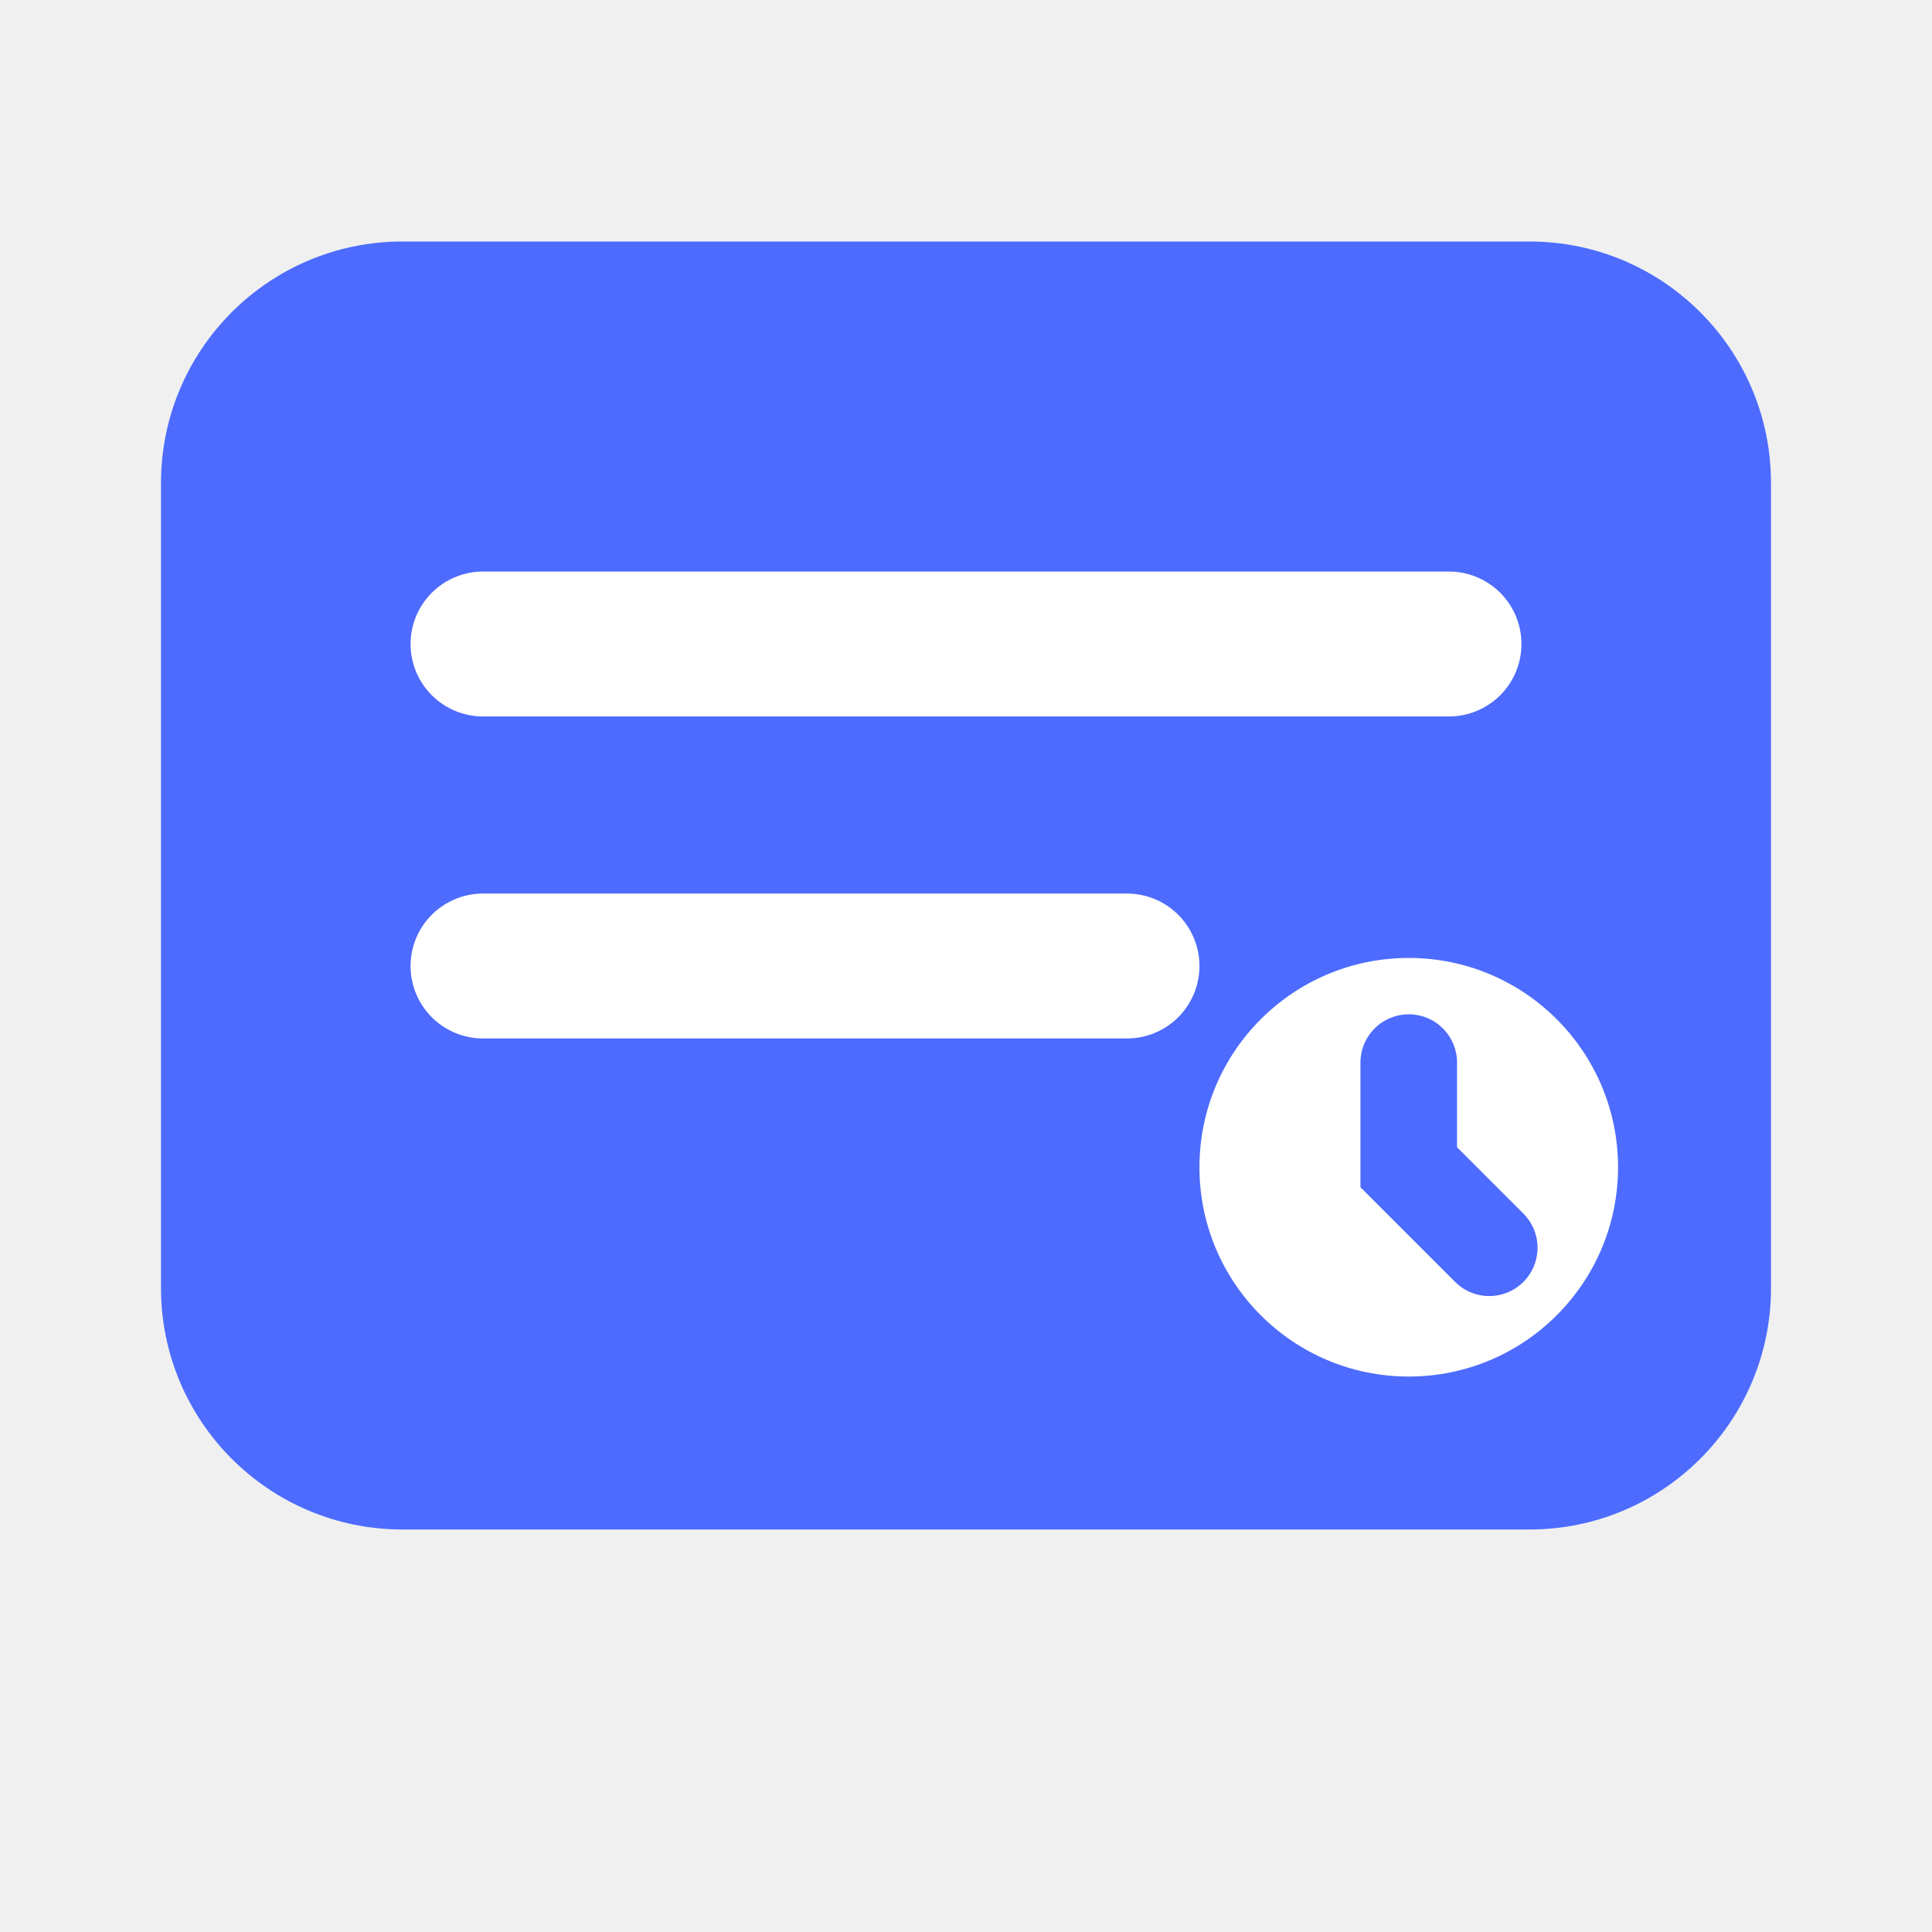
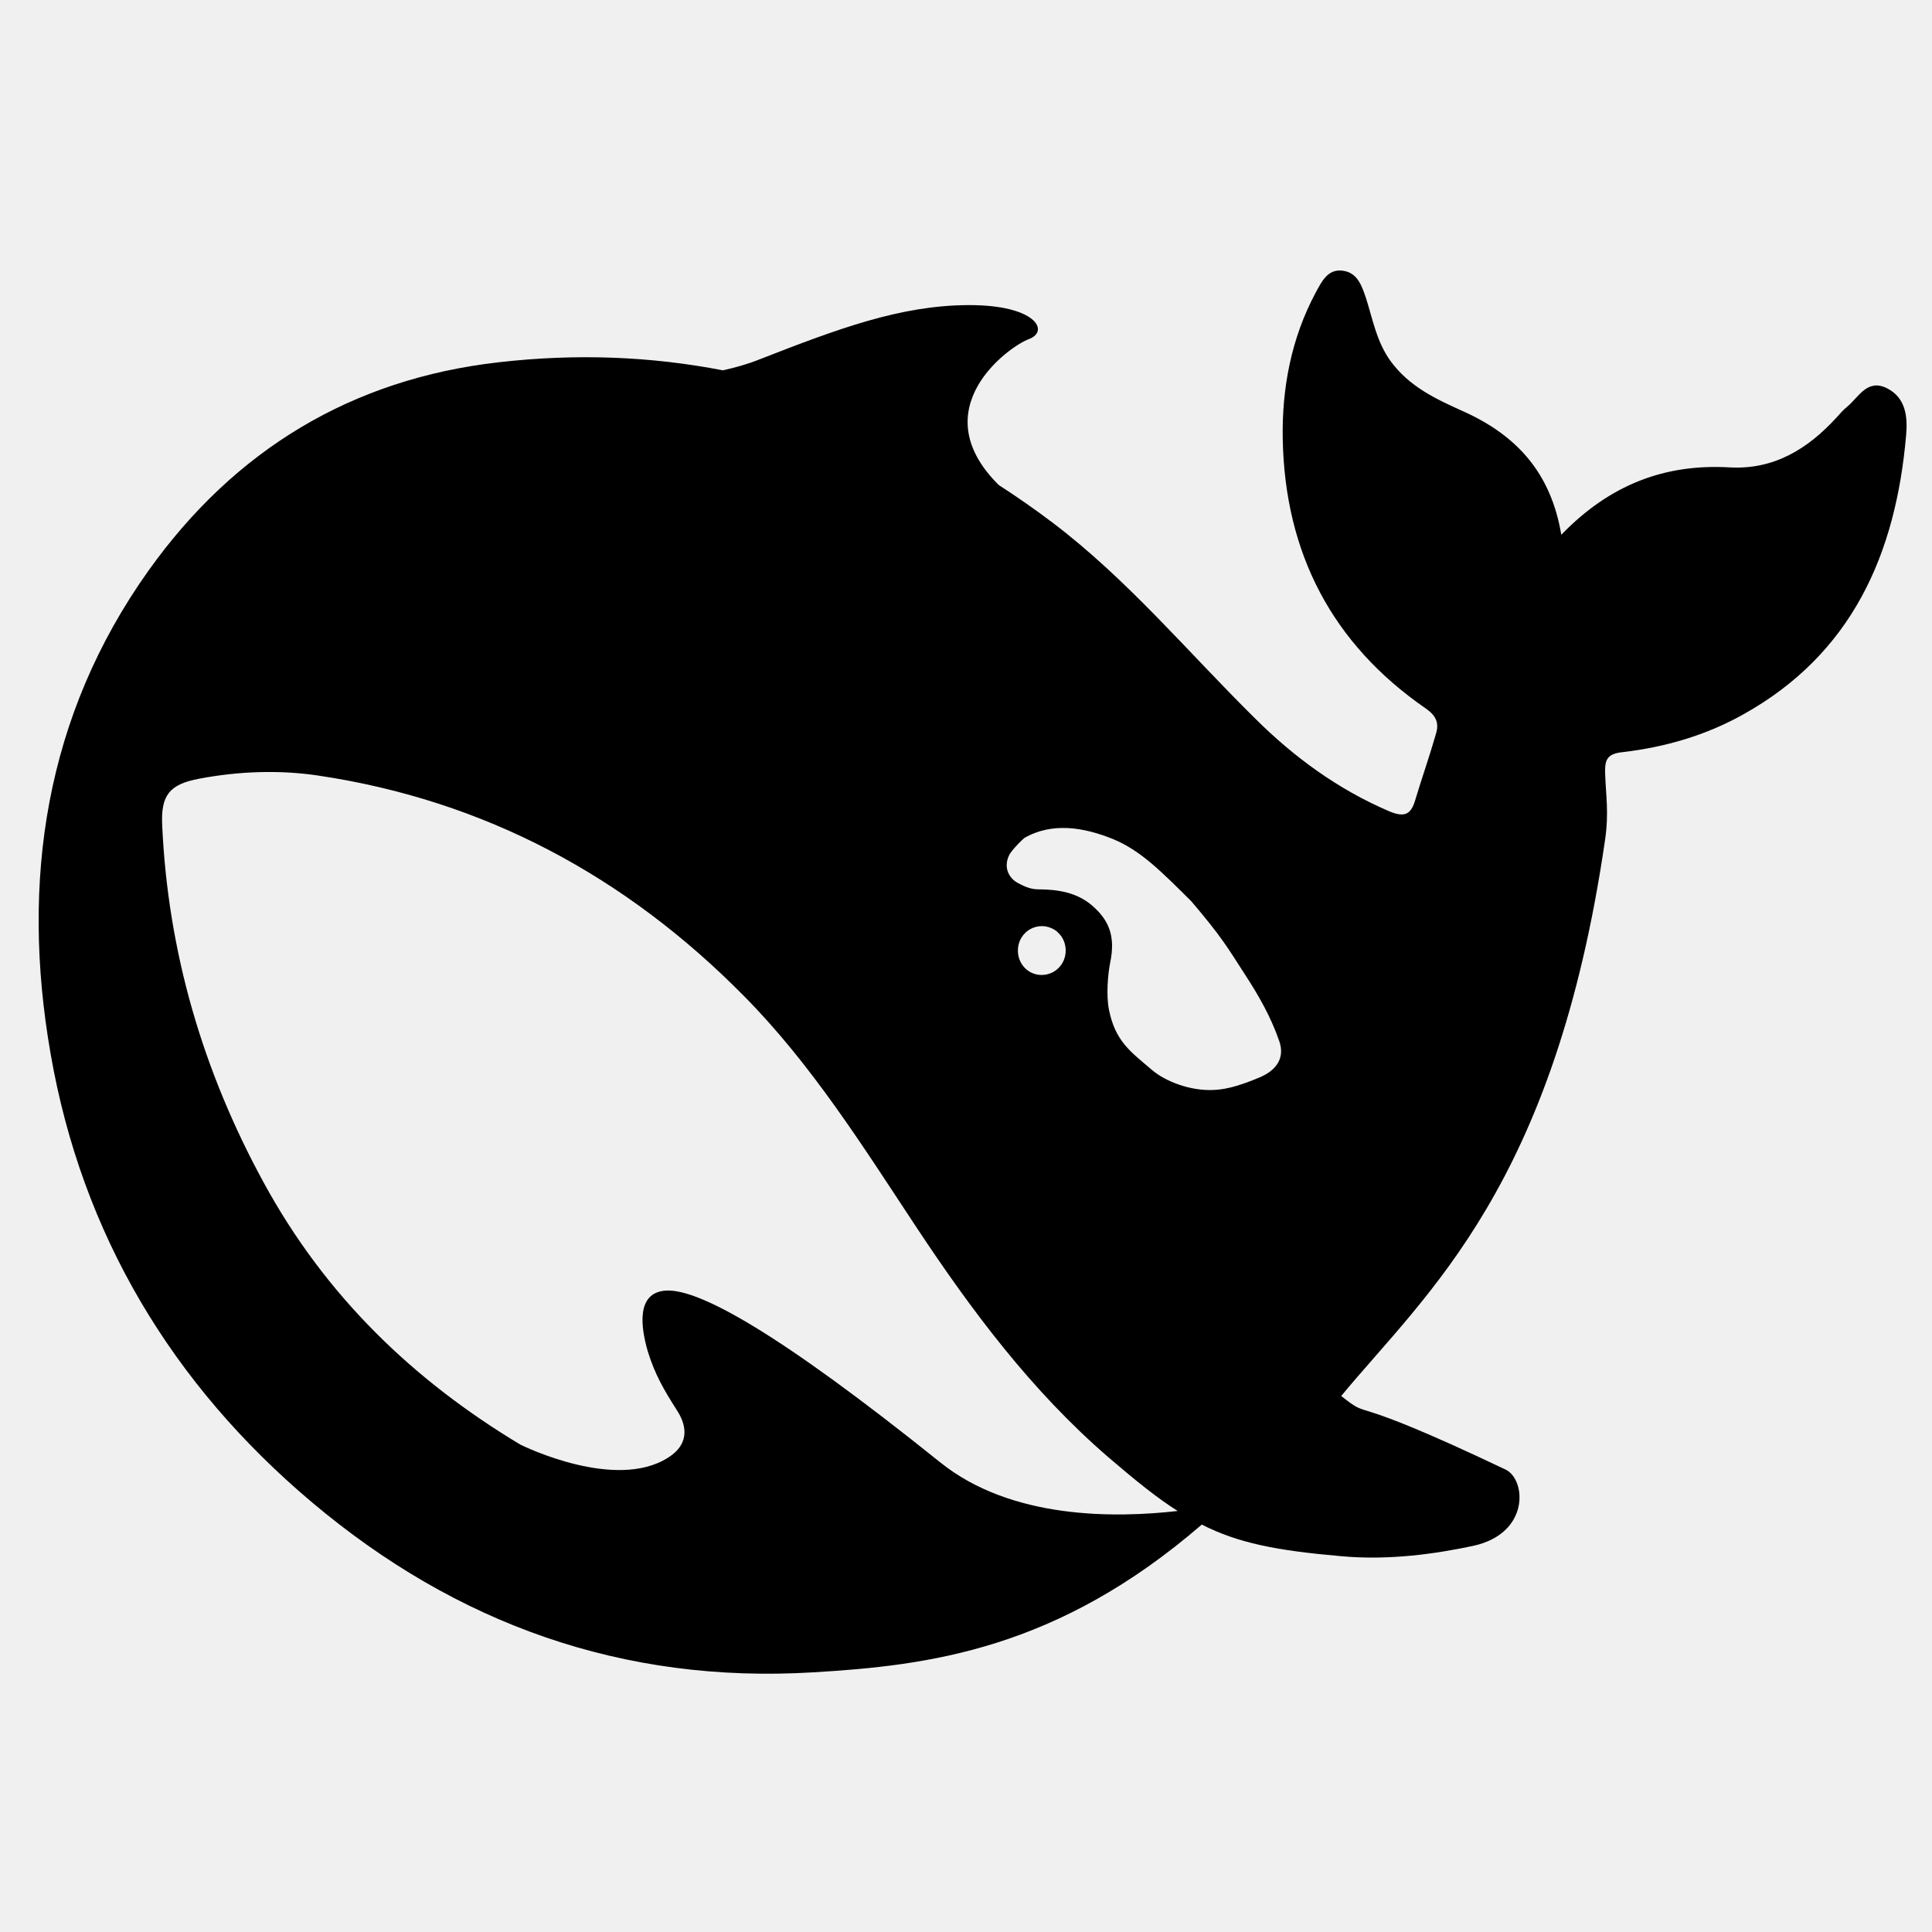
- <svg xmlns="http://www.w3.org/2000/svg" viewBox="0 0 24 24" fill="none">
-   <rect x="2" y="3" width="20" height="16" rx="3" fill="#4D6BFE" />
-   <path d="M6 8h12M6 12h8" stroke="#ffffff" stroke-width="1.8" stroke-linecap="round" />
-   <circle cx="17.5" cy="14.5" r="2.6" fill="#ffffff" />
-   <path d="M17.5 13.2v1.3l1 1" stroke="#4D6BFE" stroke-width="1.2" stroke-linecap="round" />
+ <svg xmlns="http://www.w3.org/2000/svg" width="50" height="50" viewBox="0 0 50 50" fill="none">
+   <style>
+ 		@media (prefers-color-scheme: dark) {
+ 			path { fill: #fff; }
+ 		}
+ 	</style>
+   <path id="path" d="M48.835 10.048C48.323 9.792 48.102 10.28 47.803 10.528C47.701 10.608 47.614 10.712 47.527 10.808C46.779 11.624 45.905 12.16 44.762 12.096C43.092 12 41.666 12.536 40.406 13.84C40.138 12.232 39.248 11.272 37.893 10.656C37.184 10.336 36.467 10.016 35.97 9.32C35.623 8.824 35.529 8.272 35.356 7.728C35.246 7.4 35.135 7.064 34.765 7.008C34.363 6.944 34.206 7.288 34.048 7.576C33.418 8.752 33.173 10.048 33.197 11.36C33.252 14.312 34.474 16.664 36.9 18.336C37.176 18.528 37.247 18.72 37.16 19C36.995 19.576 36.797 20.136 36.624 20.712C36.514 21.08 36.349 21.16 35.962 21C34.631 20.432 33.481 19.592 32.464 18.576C30.739 16.872 29.179 14.992 27.233 13.52C26.776 13.176 26.319 12.856 25.847 12.552C23.862 10.584 26.107 8.968 26.627 8.776C27.17 8.576 26.816 7.888 25.059 7.896C23.302 7.904 21.695 8.504 19.647 9.304C19.348 9.424 19.032 9.512 18.709 9.584C16.85 9.224 14.92 9.144 12.903 9.376C9.106 9.808 6.073 11.64 3.843 14.768C1.165 18.528 0.534 22.8 1.307 27.256C2.118 31.952 4.466 35.84 8.074 38.88C11.816 42.032 16.125 43.576 21.041 43.28C24.027 43.104 27.352 42.696 31.102 39.456C32.047 39.936 33.04 40.128 34.686 40.272C35.955 40.392 37.176 40.208 38.121 40.008C39.602 39.688 39.499 38.288 38.964 38.032C34.623 35.968 35.576 36.808 34.71 36.128C36.916 33.464 40.24 30.696 41.54 21.728C41.643 21.016 41.556 20.568 41.54 19.992C41.532 19.64 41.611 19.504 42.005 19.464C43.092 19.336 44.148 19.032 45.117 18.488C47.929 16.92 49.064 14.344 49.331 11.256C49.371 10.784 49.324 10.296 48.835 10.048ZM24.326 37.84C20.12 34.464 18.079 33.352 17.236 33.4C16.448 33.448 16.59 34.368 16.763 34.968C16.944 35.56 17.181 35.968 17.512 36.488C17.74 36.832 17.898 37.344 17.283 37.728C15.928 38.584 13.573 37.44 13.462 37.384C10.721 35.736 8.428 33.56 6.813 30.584C5.253 27.72 4.348 24.648 4.198 21.368C4.158 20.576 4.387 20.296 5.159 20.152C6.175 19.96 7.223 19.92 8.239 20.072C12.533 20.712 16.189 22.672 19.253 25.776C21.002 27.544 22.325 29.656 23.689 31.72C25.138 33.912 26.698 36 28.683 37.712C29.384 38.312 29.943 38.768 30.479 39.104C28.864 39.288 26.17 39.328 24.326 37.84ZM26.343 24.6C26.343 24.248 26.619 23.968 26.966 23.968C27.044 23.968 27.115 23.984 27.178 24.008C27.265 24.04 27.344 24.088 27.407 24.16C27.517 24.272 27.58 24.432 27.58 24.6C27.58 24.952 27.304 25.232 26.957 25.232C26.611 25.232 26.343 24.952 26.343 24.6ZM32.606 27.88C32.205 28.048 31.803 28.192 31.416 28.208C30.818 28.24 30.164 27.992 29.81 27.688C29.258 27.216 28.864 26.952 28.699 26.128C28.628 25.776 28.668 25.232 28.73 24.92C28.872 24.248 28.714 23.816 28.25 23.424C27.872 23.104 27.391 23.016 26.863 23.016C26.666 23.016 26.485 22.928 26.351 22.856C26.13 22.744 25.949 22.464 26.123 22.12C26.178 22.008 26.446 21.736 26.509 21.688C27.226 21.272 28.053 21.408 28.817 21.72C29.526 22.016 30.061 22.56 30.834 23.328C31.622 24.256 31.763 24.512 32.212 25.208C32.567 25.752 32.89 26.312 33.11 26.952C33.245 27.352 33.071 27.68 32.606 27.88Z" fill="#000" fill-opacity="1" fill-rule="nonzero" />
</svg>
